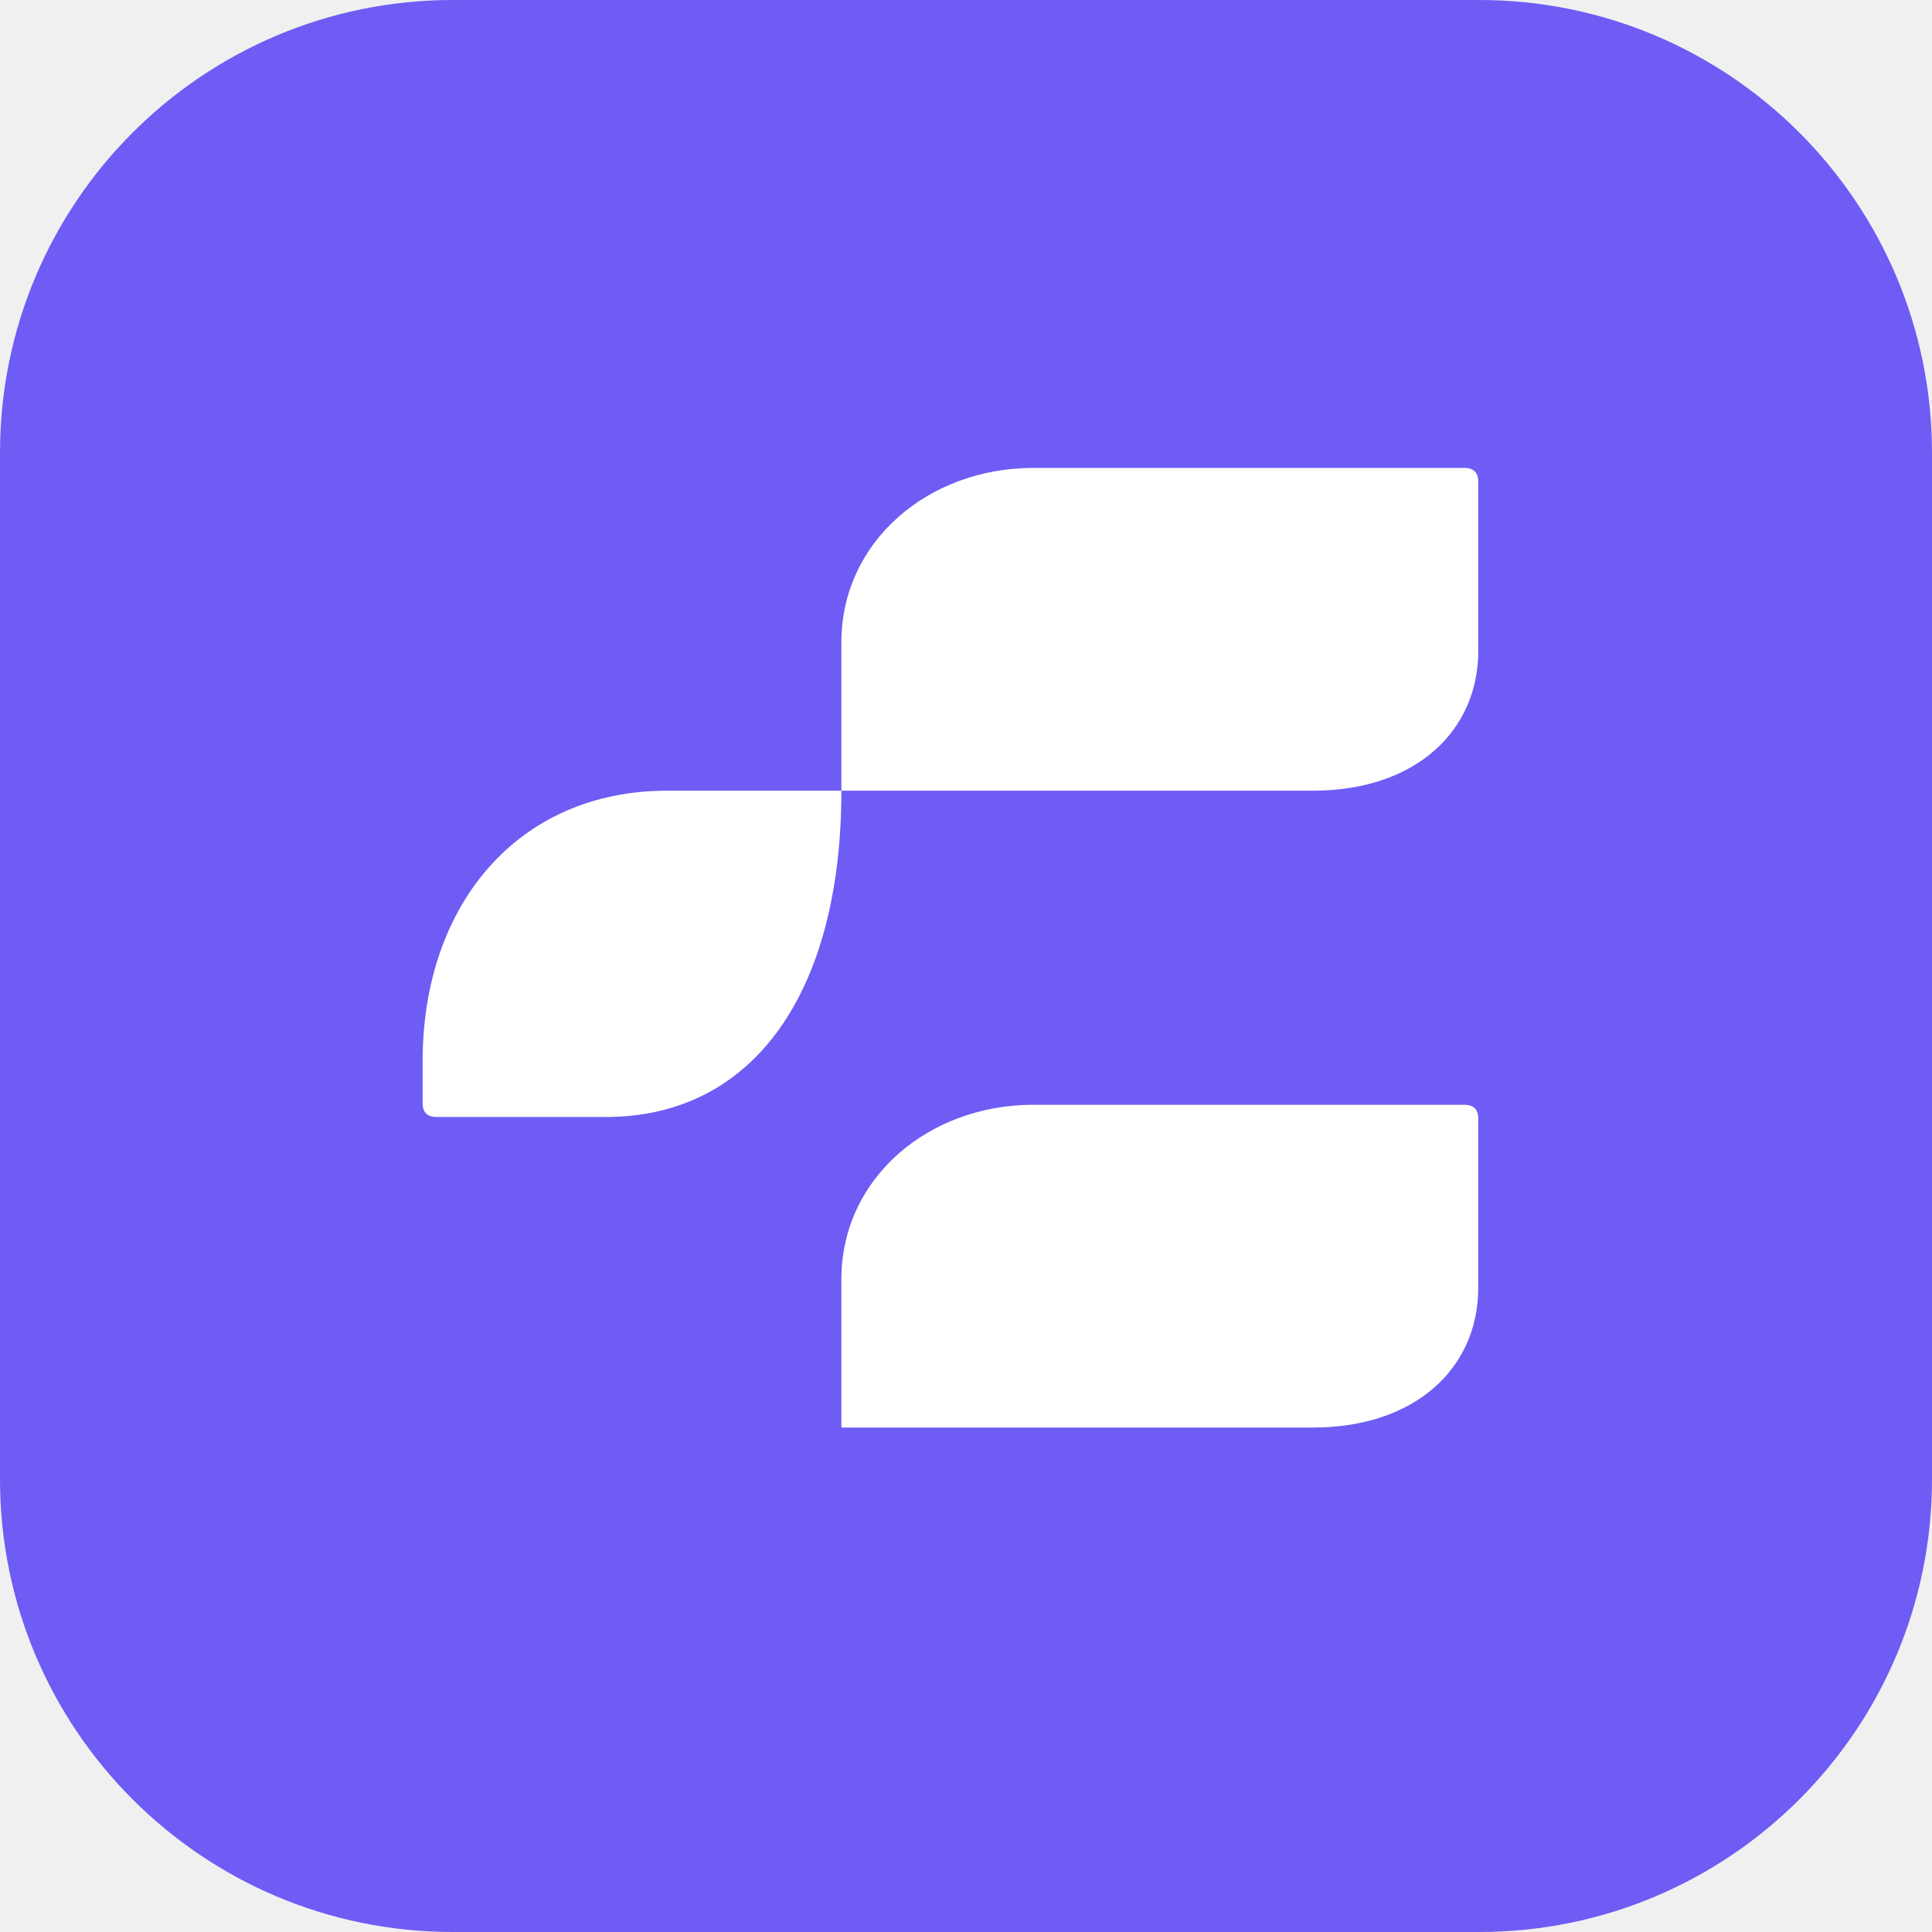
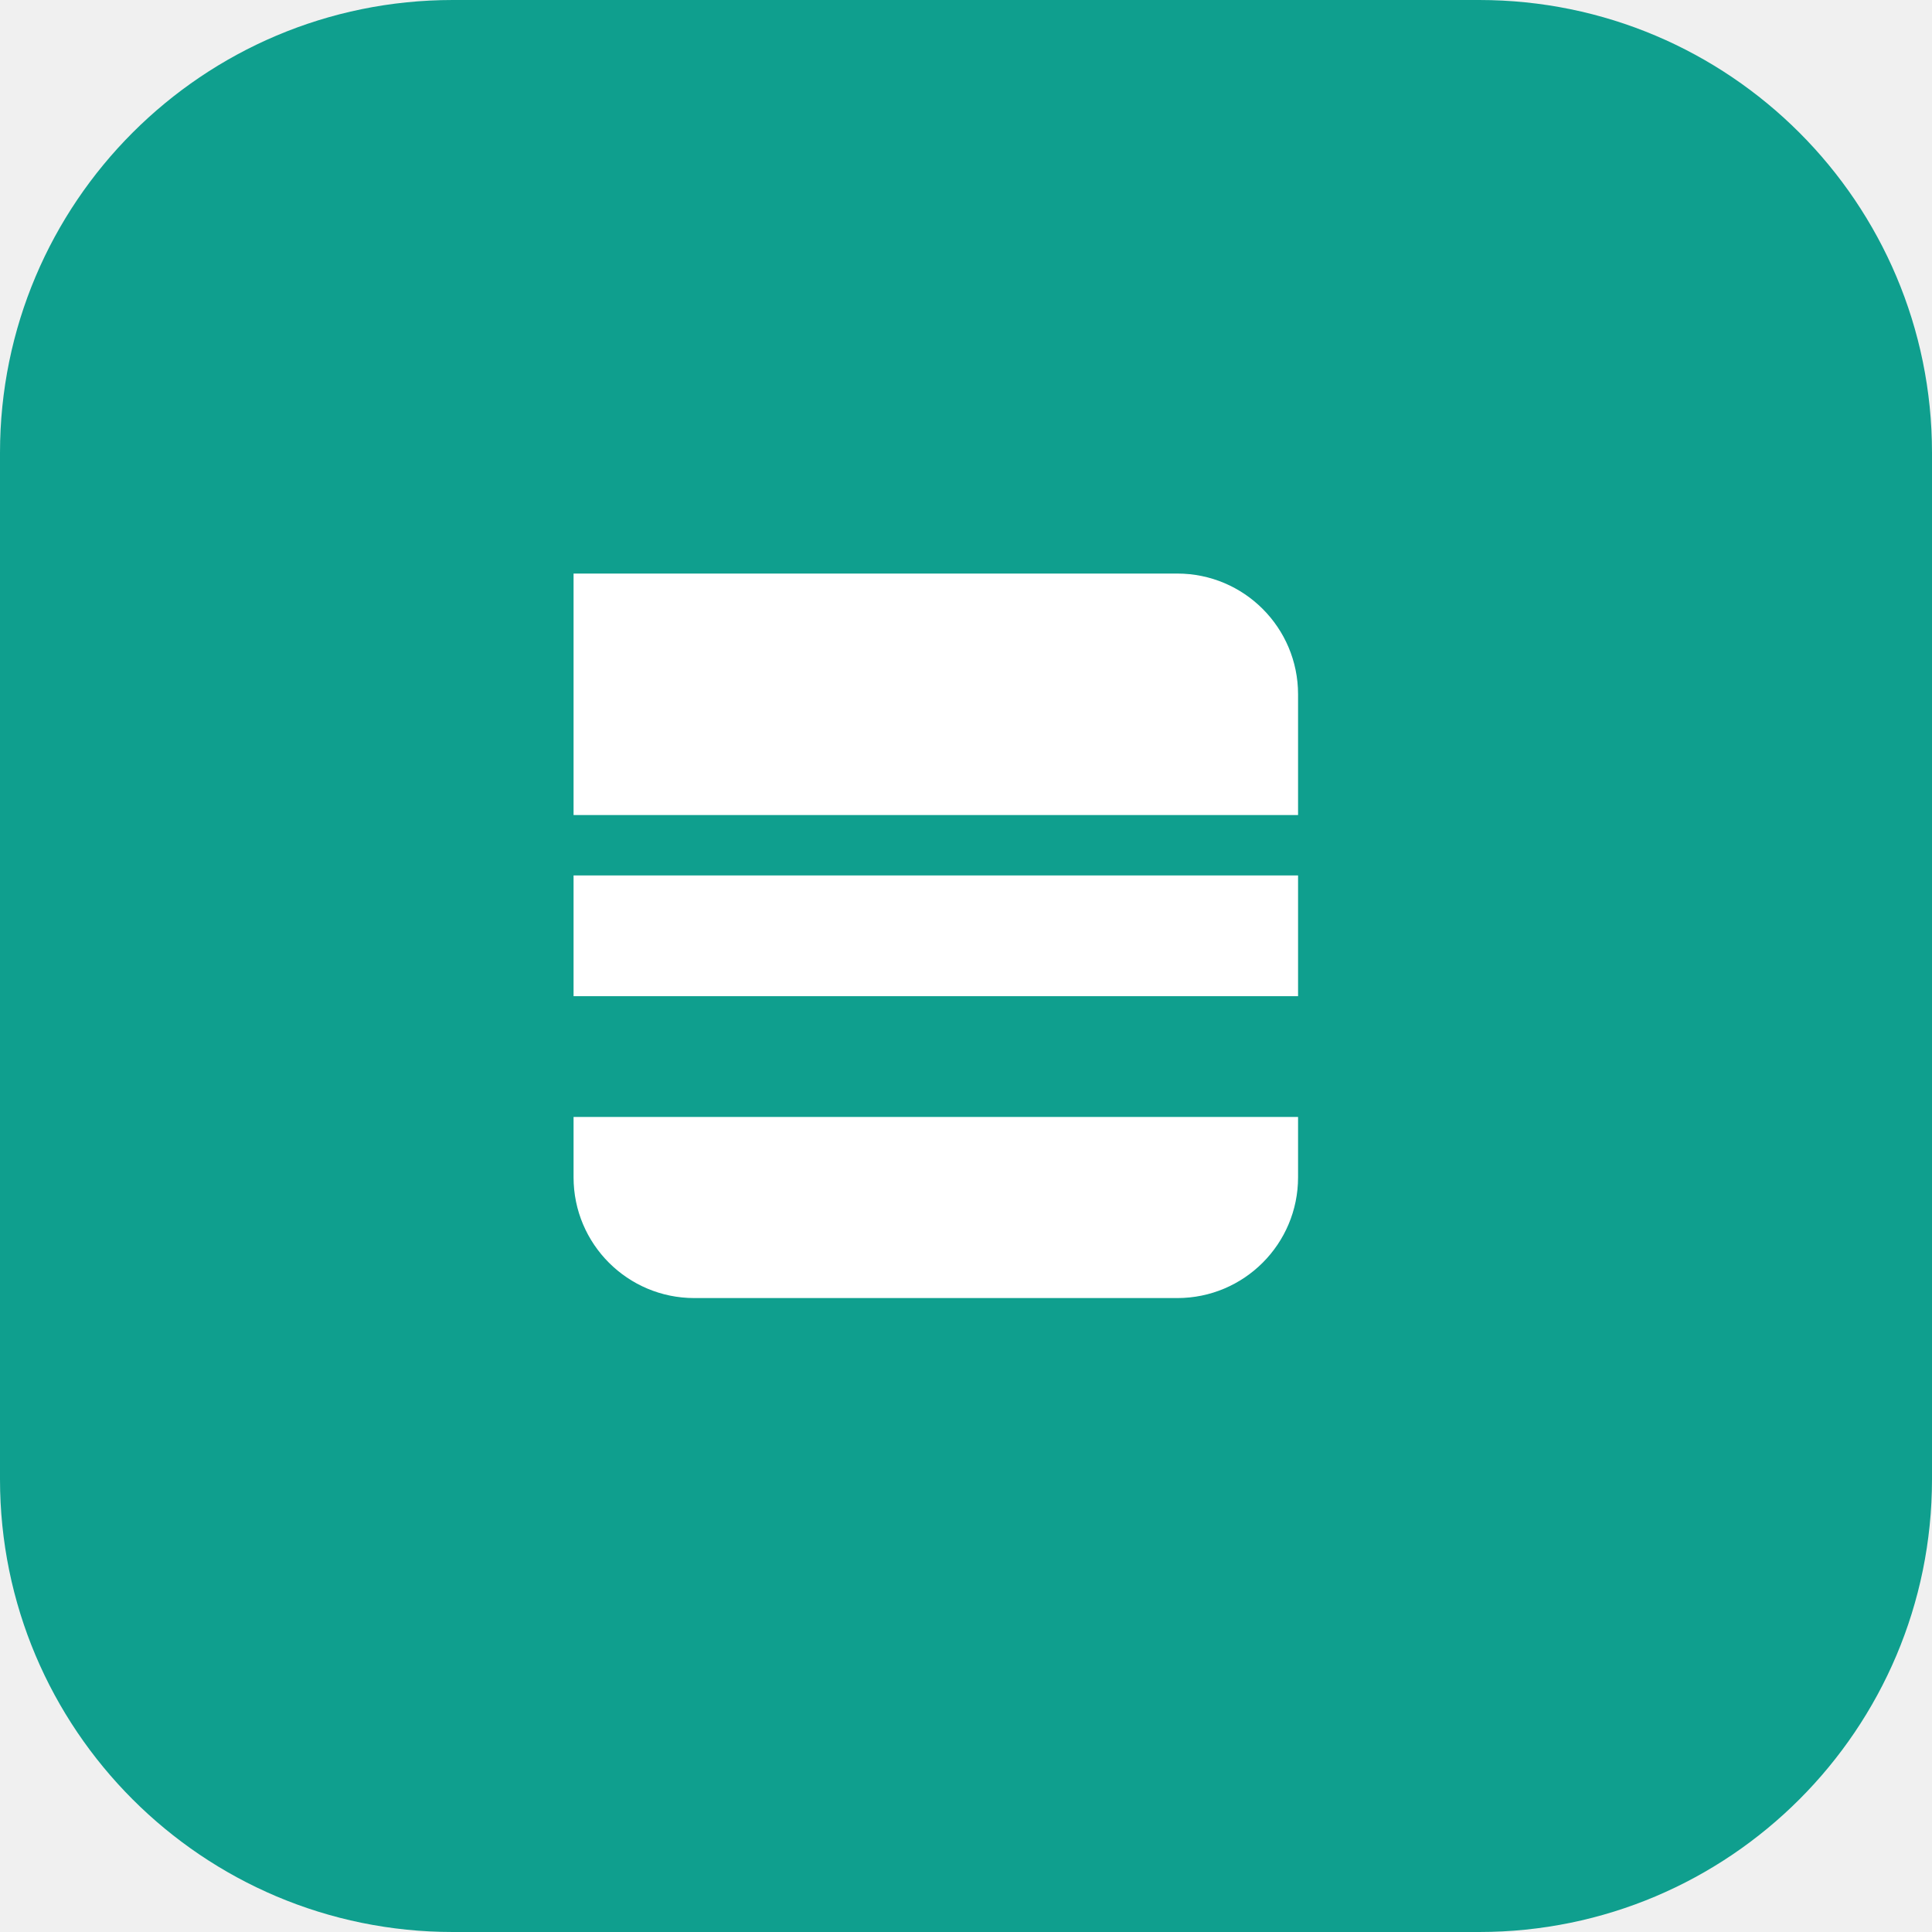
<svg xmlns="http://www.w3.org/2000/svg" viewBox="0 0 64 64">
-   <rect width="64" height="64" rx="15" fill="#6e5cf5" />
-   <g transform="translate(14 15.5) scale(.0578)" fill="#fff">
-     <path d="M240,185 V100 C240,42 290,0 350,0 H597 Q605,0 605,8 V105 C605,150 570,185 510,185 Z" />
-     <path d="M240,185 H140 C55,185 0,250 0,340 V364 Q0,372 8,372 H105 C190,372 240,300 240,185 Z" />
-     <path transform="translate(0 365)" d="M240,185 V100 C240,42 290,0 350,0 H597 Q605,0 605,8 V105 C605,150 570,185 510,185 Z" />
+   <rect width="64" height="64" rx="15" fill="#0f9f8e" />
+   <g transform="translate(15 15)" fill="#fff">
+     <path d="M4 4h20a4 4 0 0 1 4 4v4H4z" />
+     <path d="M4 14h24v4H4z" />
+     <path d="M4 22h24v2a4 4 0 0 1-4 4H8a4 4 0 0 1-4-4z" />
  </g>
</svg>
